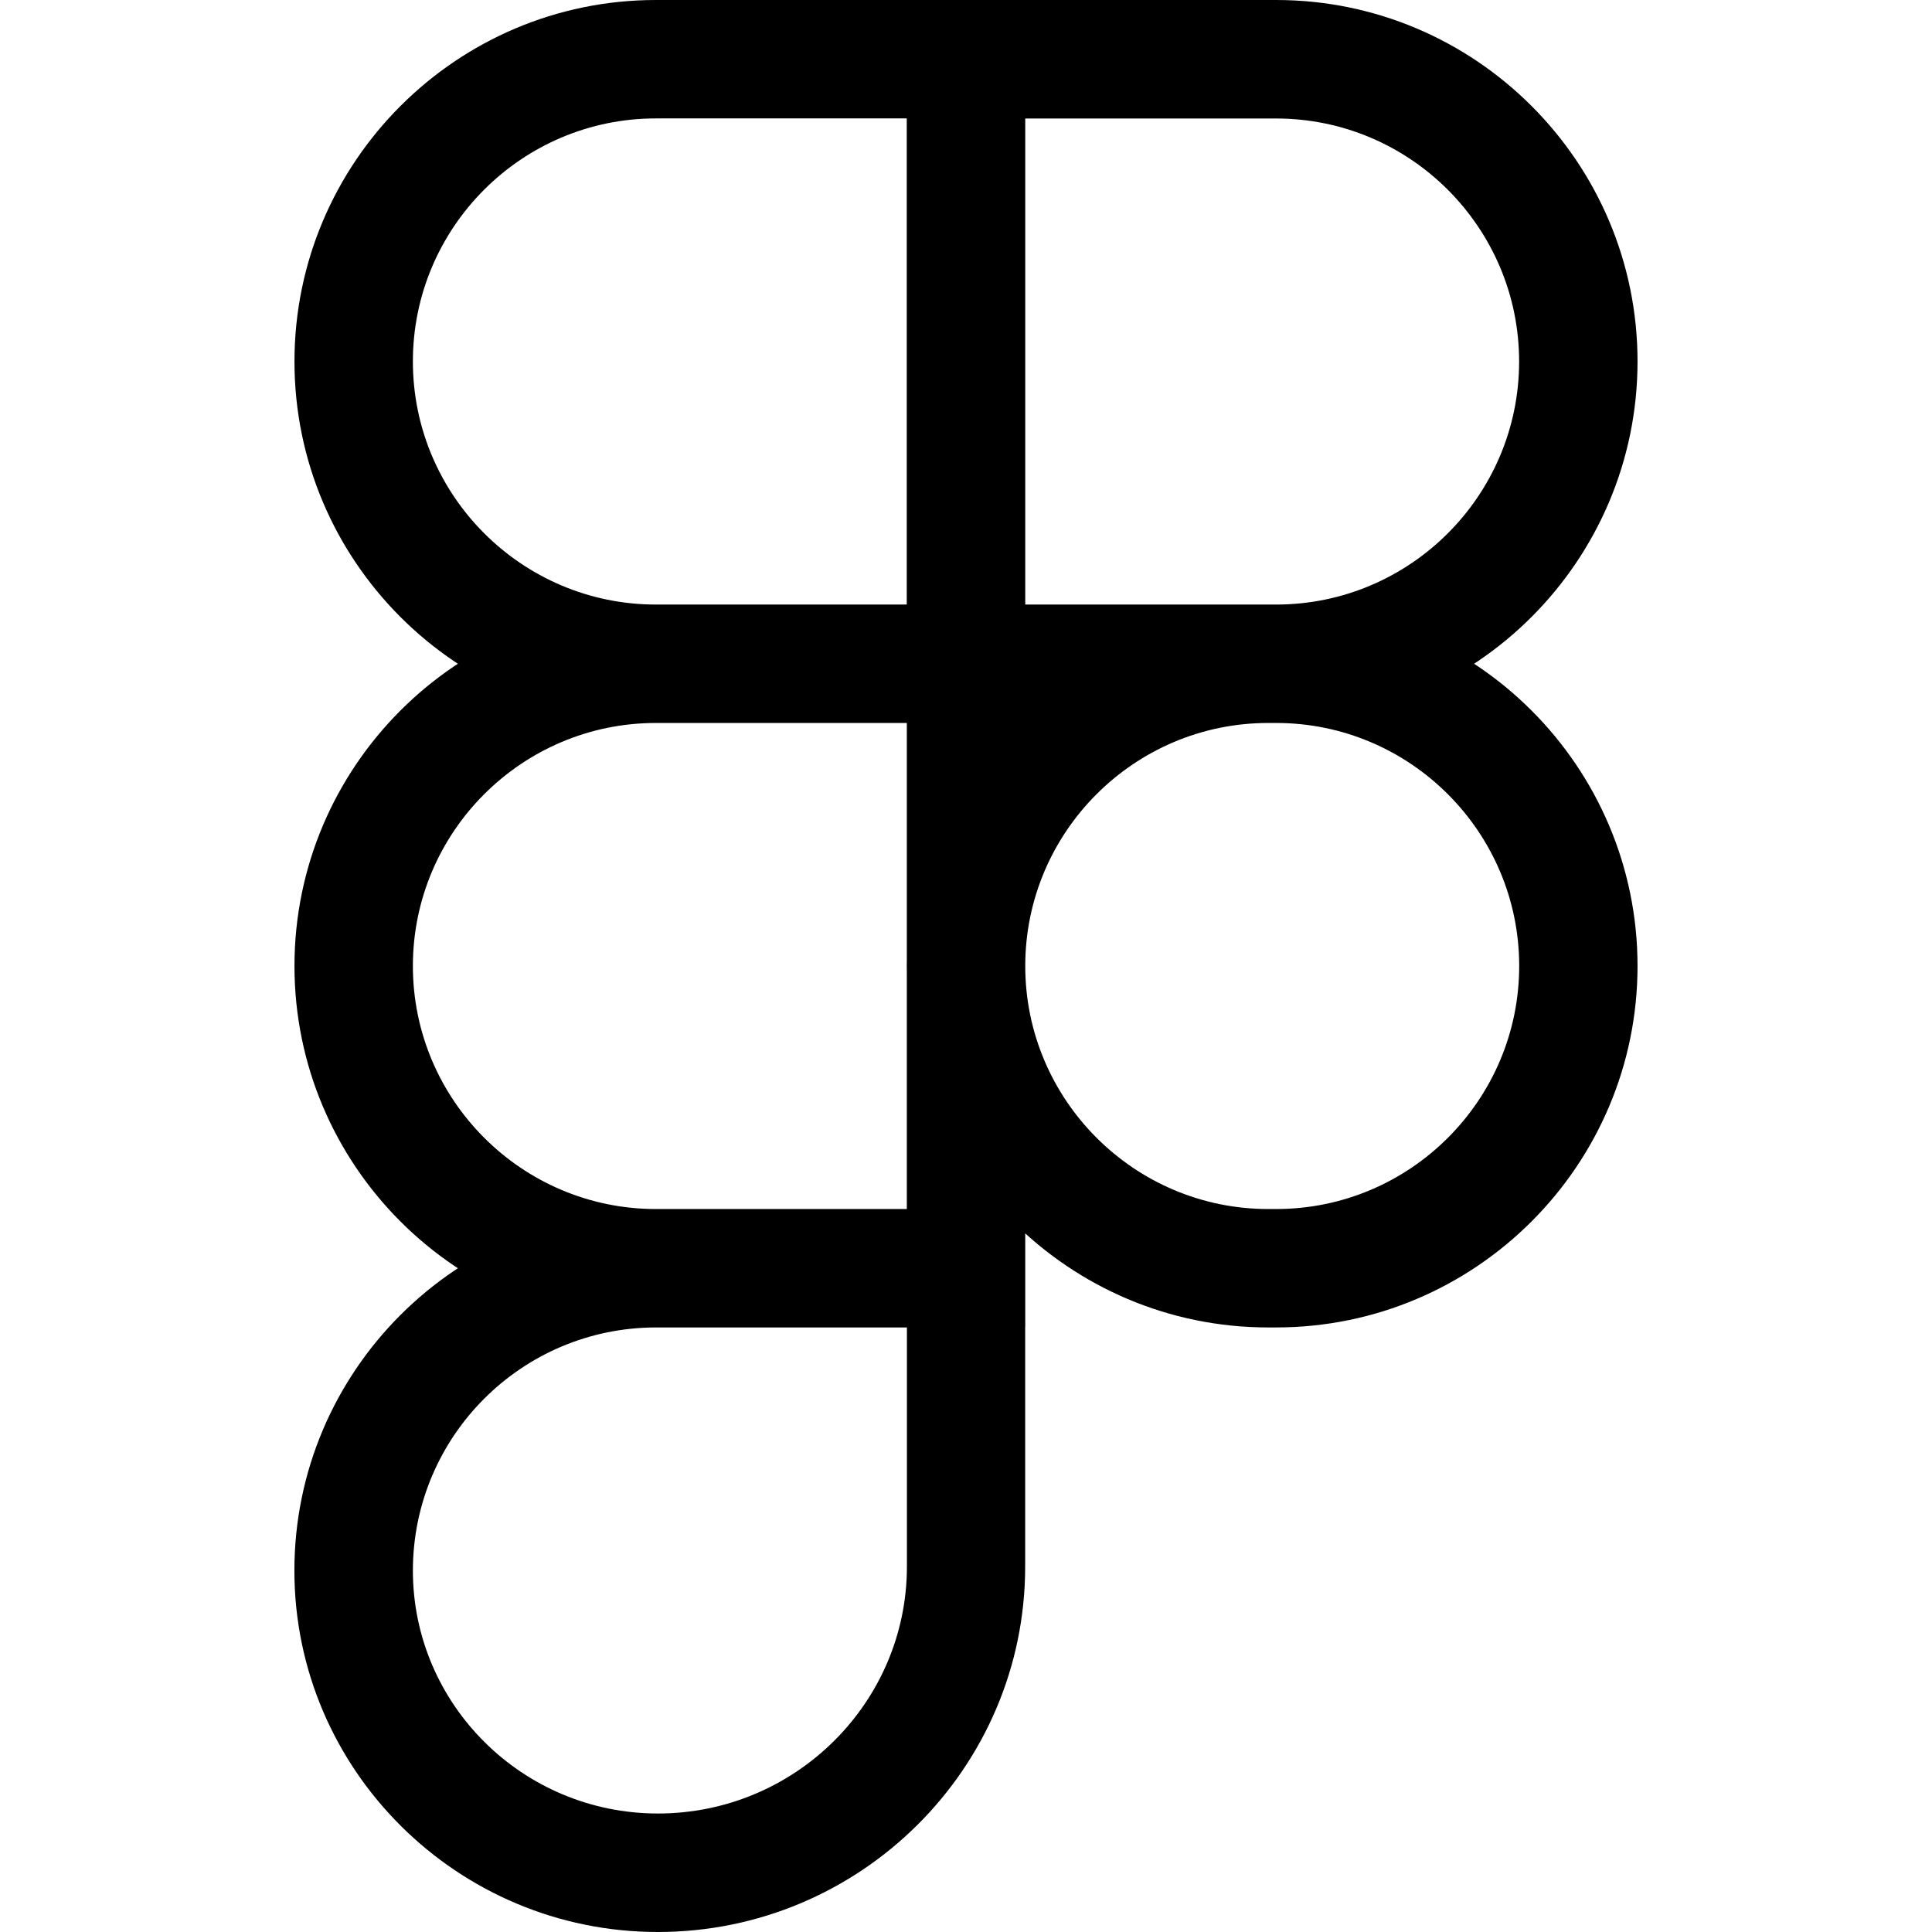
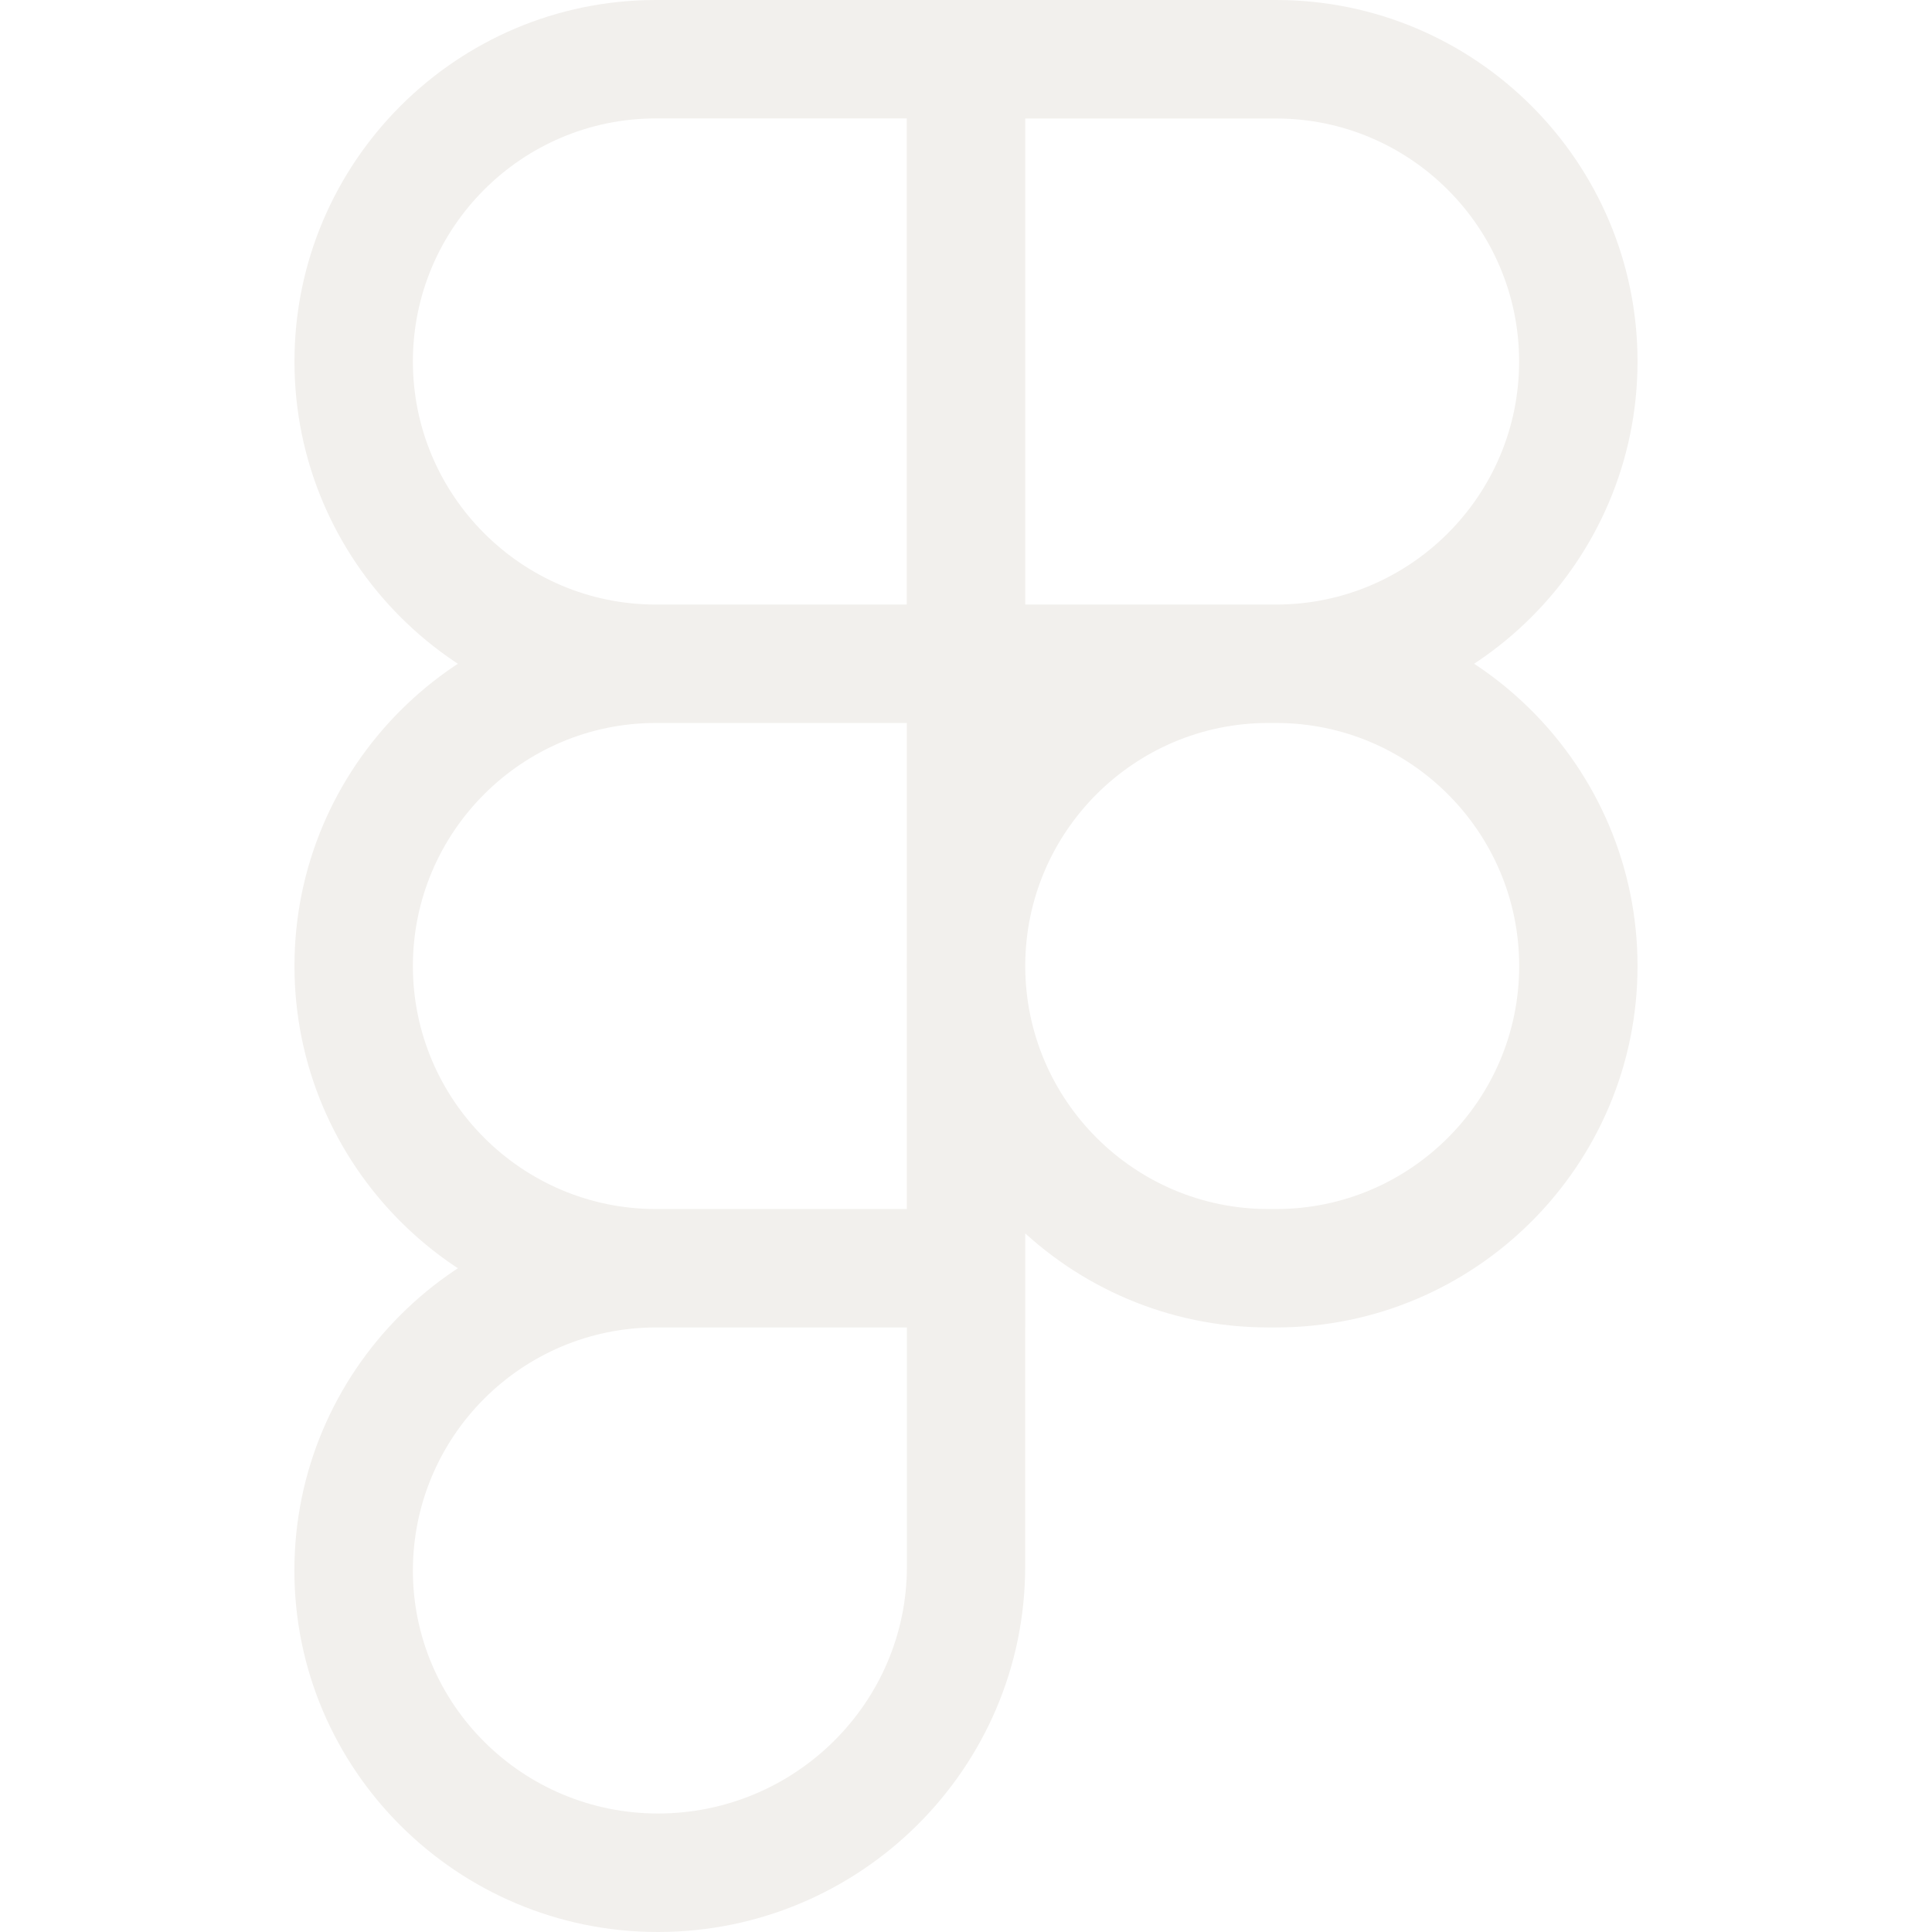
- <svg xmlns="http://www.w3.org/2000/svg" viewBox="0 0 24 24">
+ <svg xmlns="http://www.w3.org/2000/svg" viewBox="0 0 24 24" fill="#F2F0ED">
  <path d="M15.852 8.981h-4.588V0h4.588c2.476 0 4.49 2.014 4.49 4.49s-2.014 4.491-4.49 4.491zM12.735 7.51h3.117c1.665 0 3.019-1.355 3.019-3.019s-1.355-3.019-3.019-3.019h-3.117V7.51zm0 1.471H8.148c-2.476 0-4.49-2.014-4.49-4.49S5.672 0 8.148 0h4.588v8.981zm-4.587-7.51c-1.665 0-3.019 1.355-3.019 3.019s1.354 3.02 3.019 3.02h3.117V1.471H8.148zm4.587 15.019H8.148c-2.476 0-4.49-2.014-4.49-4.49s2.014-4.49 4.49-4.49h4.588v8.98zM8.148 8.981c-1.665 0-3.019 1.355-3.019 3.019s1.355 3.019 3.019 3.019h3.117V8.981H8.148zM8.172 24c-2.489 0-4.515-2.014-4.515-4.49s2.014-4.49 4.49-4.49h4.588v4.441c0 2.503-2.047 4.539-4.563 4.539zm-.024-7.51a3.023 3.023 0 0 0-3.019 3.019c0 1.665 1.365 3.019 3.044 3.019 1.705 0 3.093-1.376 3.093-3.068v-2.97H8.148zm7.704 0h-.098c-2.476 0-4.49-2.014-4.49-4.49s2.014-4.49 4.49-4.49h.098c2.476 0 4.49 2.014 4.49 4.49s-2.014 4.49-4.49 4.49zm-.097-7.509c-1.665 0-3.019 1.355-3.019 3.019s1.355 3.019 3.019 3.019h.098c1.665 0 3.019-1.355 3.019-3.019s-1.355-3.019-3.019-3.019h-.098z" />
</svg>
